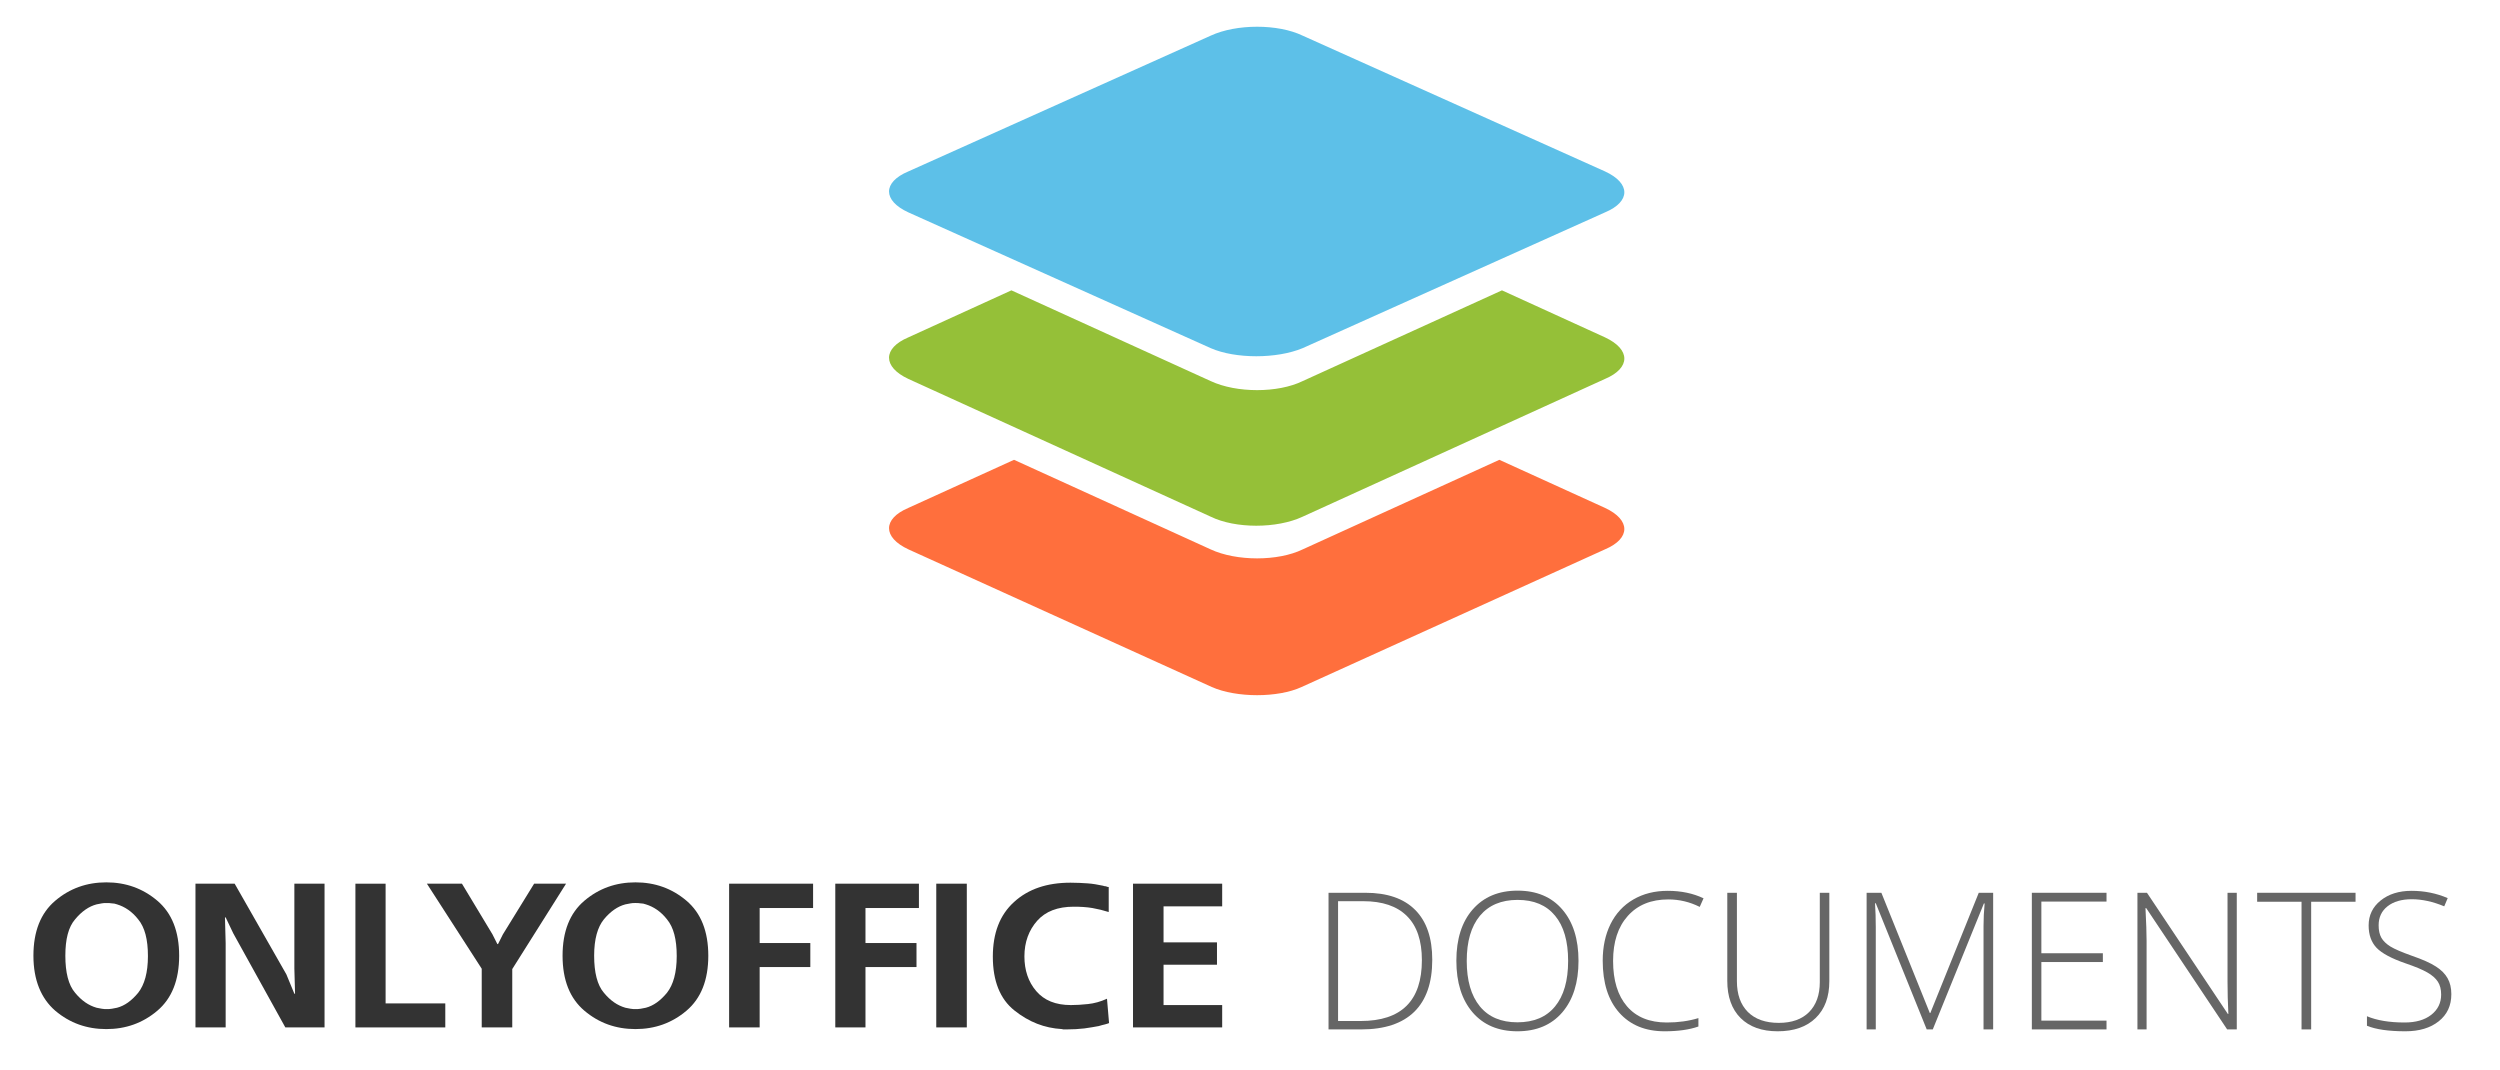
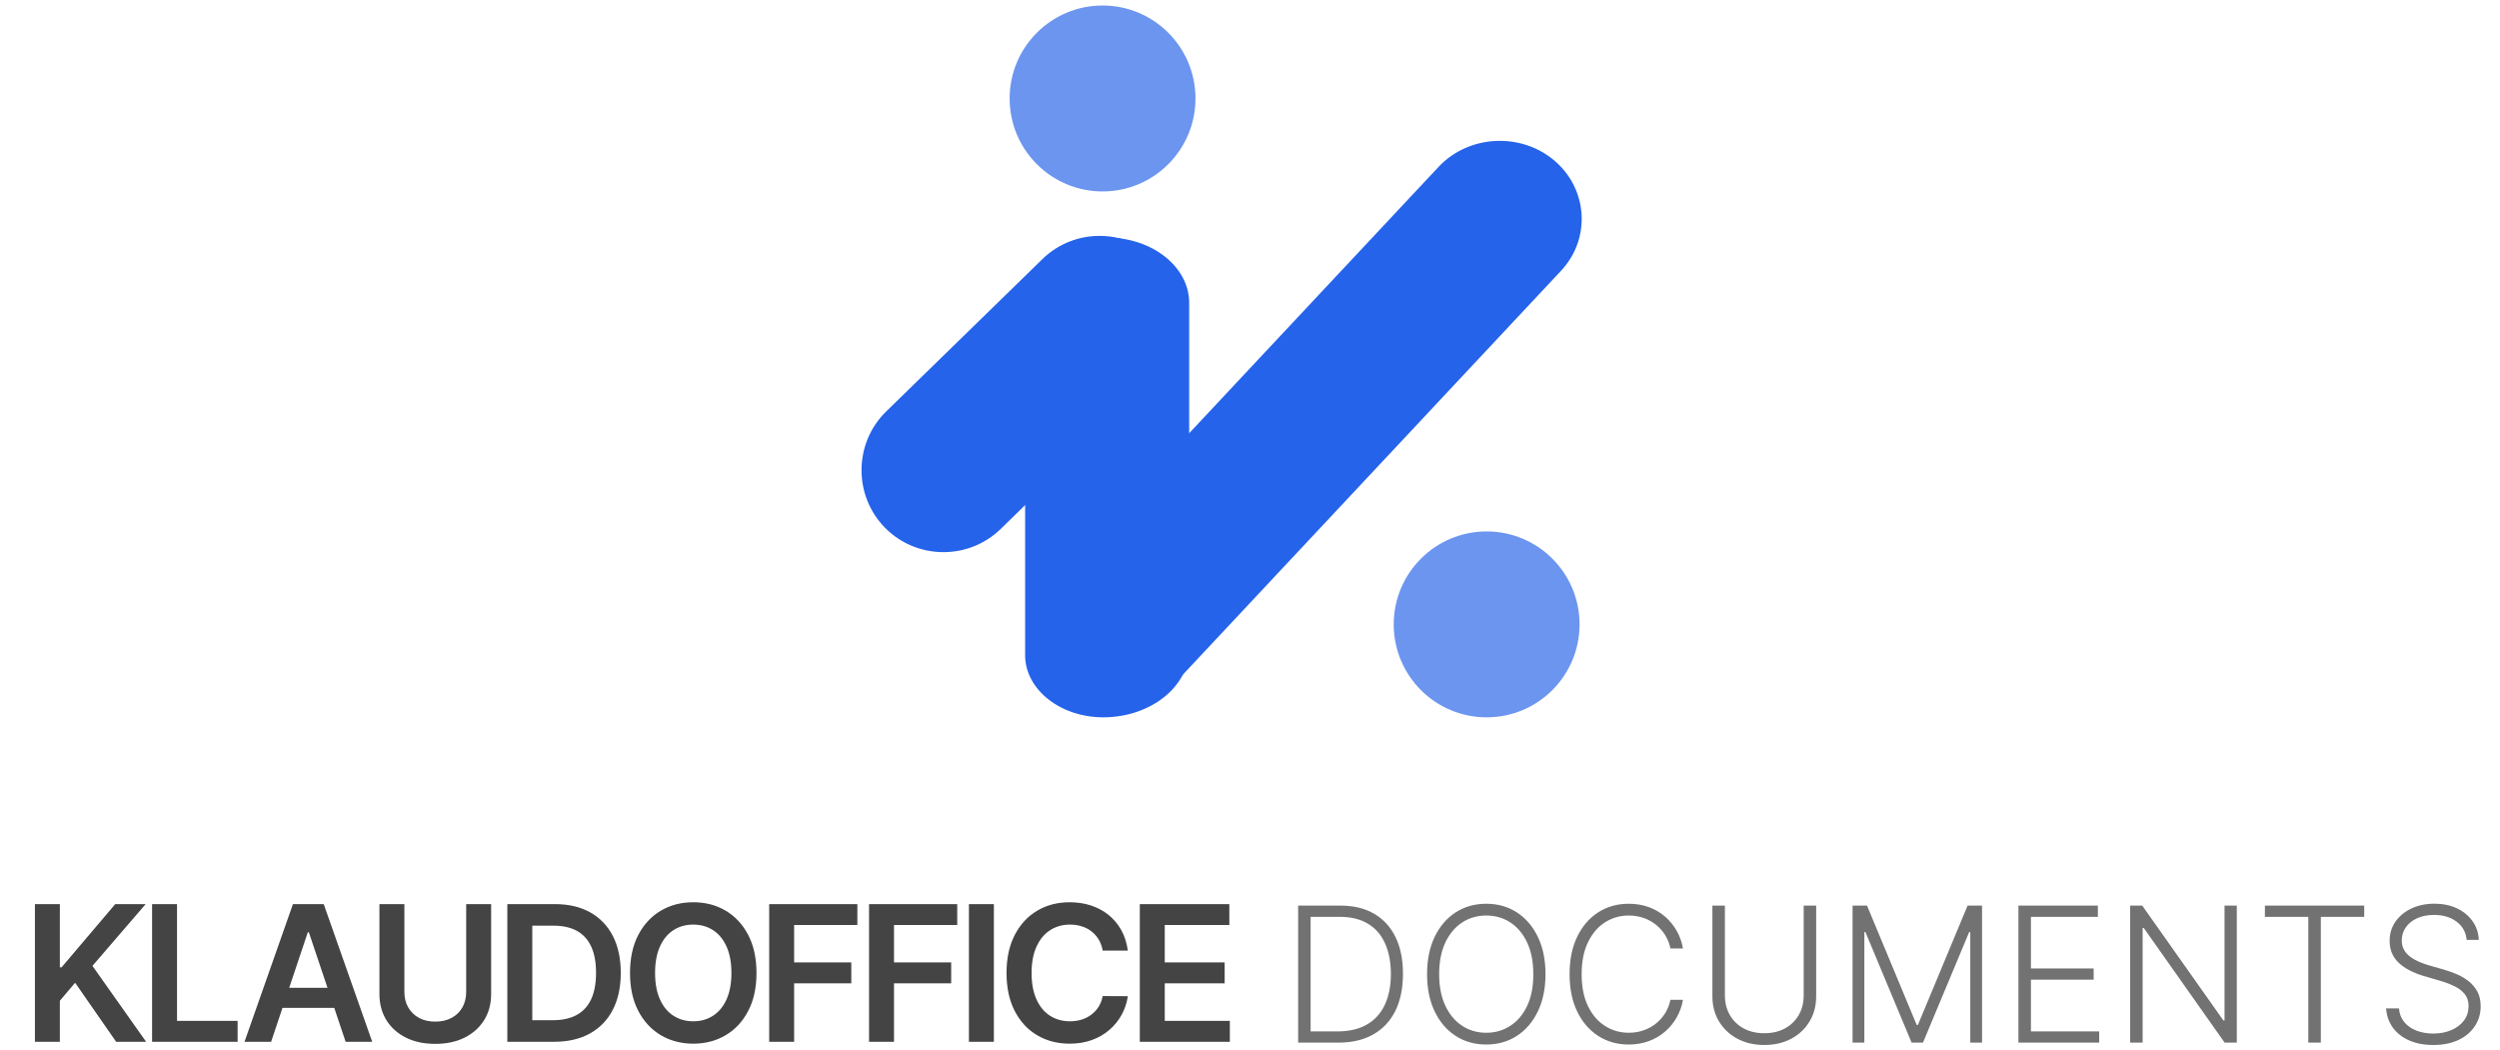
- <svg xmlns="http://www.w3.org/2000/svg" width="187" height="80" viewBox="0 0 187 80" fill="none">
-   <path d="M107.133 71.792C107.133 73.507 106.683 74.805 105.784 75.686C104.884 76.562 103.563 77 101.82 77H99.374V66.78H102.135C103.766 66.78 105.005 67.207 105.854 68.06C106.706 68.912 107.133 70.157 107.133 71.792ZM106.357 71.82C106.357 70.357 105.984 69.257 105.238 68.521C104.498 67.78 103.407 67.409 101.967 67.409H100.087V76.371H101.778C104.831 76.371 106.357 74.854 106.357 71.82Z" fill="black" fill-opacity="0.6" />
-   <path d="M118.072 71.876C118.072 73.498 117.667 74.782 116.856 75.728C116.045 76.669 114.927 77.14 113.501 77.14C112.08 77.14 110.963 76.669 110.153 75.728C109.342 74.782 108.936 73.493 108.936 71.862C108.936 70.236 109.344 68.957 110.16 68.025C110.98 67.088 112.098 66.62 113.515 66.62C114.941 66.62 116.057 67.09 116.863 68.032C117.669 68.968 118.072 70.25 118.072 71.876ZM109.712 71.876C109.712 73.34 110.038 74.472 110.691 75.273C111.343 76.07 112.28 76.469 113.501 76.469C114.731 76.469 115.67 76.073 116.318 75.28C116.97 74.488 117.296 73.353 117.296 71.876C117.296 70.404 116.97 69.276 116.318 68.493C115.67 67.706 114.736 67.312 113.515 67.312C112.299 67.312 111.36 67.708 110.698 68.5C110.041 69.292 109.712 70.418 109.712 71.876Z" fill="black" fill-opacity="0.6" />
-   <path d="M124.79 67.277C123.508 67.277 122.499 67.687 121.763 68.507C121.027 69.327 120.659 70.45 120.659 71.876C120.659 73.335 121.006 74.467 121.7 75.273C122.395 76.08 123.387 76.483 124.678 76.483C125.536 76.483 126.323 76.373 127.041 76.154V76.783C126.365 77.021 125.522 77.14 124.51 77.14C123.075 77.14 121.945 76.676 121.12 75.749C120.295 74.821 119.883 73.526 119.883 71.862C119.883 70.823 120.079 69.907 120.47 69.115C120.866 68.323 121.432 67.713 122.169 67.284C122.91 66.85 123.769 66.634 124.748 66.634C125.745 66.634 126.638 66.82 127.425 67.193L127.139 67.836C126.393 67.463 125.61 67.277 124.79 67.277Z" fill="black" fill-opacity="0.6" />
-   <path d="M136.834 66.78V73.393C136.834 74.567 136.494 75.486 135.813 76.147C135.133 76.809 134.185 77.14 132.968 77.14C131.785 77.14 130.86 76.809 130.193 76.147C129.532 75.481 129.201 74.553 129.201 73.365V66.78H129.921V73.393C129.921 74.376 130.193 75.143 130.738 75.693C131.284 76.238 132.055 76.511 133.052 76.511C134.026 76.511 134.781 76.243 135.317 75.707C135.853 75.166 136.121 74.418 136.121 73.463V66.78H136.834Z" fill="black" fill-opacity="0.6" />
-   <path d="M144.118 77L140.308 67.563H140.252C140.289 68.141 140.308 68.733 140.308 69.339V77H139.623V66.78H140.727L144.348 75.77H144.39L148.011 66.78H149.088V77H148.368V69.255C148.368 68.714 148.396 68.155 148.451 67.577H148.396L144.572 77H144.118Z" fill="black" fill-opacity="0.6" />
-   <path d="M157.567 77H151.982V66.78H157.567V67.438H152.694V71.303H157.294V71.96H152.694V76.343H157.567V77Z" fill="black" fill-opacity="0.6" />
-   <path d="M167.311 77H166.591L160.537 67.927H160.482C160.537 69.008 160.565 69.823 160.565 70.373V77H159.88V66.78H160.593L166.64 75.84H166.682C166.64 75.001 166.619 74.204 166.619 73.449V66.78H167.311V77Z" fill="black" fill-opacity="0.6" />
-   <path d="M172.875 77H172.155V67.451H168.835V66.78H176.195V67.451H172.875V77Z" fill="black" fill-opacity="0.6" />
-   <path d="M183.36 74.365C183.36 75.218 183.046 75.893 182.417 76.392C181.792 76.891 180.96 77.14 179.921 77.14C178.672 77.14 177.715 77.002 177.048 76.727V76.014C177.784 76.327 178.723 76.483 179.865 76.483C180.704 76.483 181.368 76.292 181.857 75.909C182.351 75.523 182.598 75.017 182.598 74.393C182.598 74.006 182.517 73.687 182.354 73.435C182.191 73.179 181.925 72.946 181.557 72.736C181.189 72.526 180.648 72.3 179.935 72.058C178.891 71.699 178.169 71.312 177.768 70.898C177.372 70.478 177.174 69.921 177.174 69.227C177.174 68.463 177.472 67.841 178.069 67.361C178.67 66.876 179.441 66.634 180.382 66.634C181.342 66.634 182.244 66.815 183.088 67.179L182.829 67.794C181.981 67.44 181.17 67.263 180.396 67.263C179.641 67.263 179.04 67.438 178.593 67.787C178.146 68.136 177.922 68.612 177.922 69.213C177.922 69.591 177.989 69.9 178.125 70.143C178.264 70.385 178.49 70.604 178.803 70.8C179.115 70.991 179.651 71.222 180.41 71.492C181.207 71.767 181.806 72.035 182.207 72.296C182.608 72.552 182.899 72.846 183.081 73.176C183.267 73.503 183.36 73.899 183.36 74.365Z" fill="black" fill-opacity="0.6" />
-   <path d="M84.749 66.099H91.419V67.795H87.033V70.489H91.03V72.161H87.033V75.179H91.419V76.85H84.749V66.099Z" fill="#333333" />
-   <path d="M82.932 66.349V68.22C82.543 68.095 82.128 67.995 81.713 67.921C81.271 67.846 80.804 67.821 80.311 67.821C79.117 67.821 78.209 68.17 77.586 68.868C76.963 69.567 76.626 70.465 76.626 71.537C76.626 72.56 76.911 73.433 77.508 74.132C78.105 74.83 78.961 75.179 80.103 75.179C80.493 75.179 80.908 75.154 81.375 75.104C81.842 75.055 82.309 74.93 82.803 74.705L82.958 76.526C82.88 76.551 82.777 76.601 82.647 76.626C82.517 76.651 82.361 76.701 82.18 76.751C81.868 76.801 81.531 76.875 81.115 76.925C80.7 76.975 80.259 77 79.792 77C79.74 77 79.662 77 79.61 77C79.558 77 79.48 77 79.428 76.975C78.131 76.9 76.963 76.451 75.873 75.578C74.809 74.73 74.264 73.383 74.264 71.562C74.264 69.791 74.783 68.444 75.847 67.472C76.911 66.499 78.312 66.025 80.077 66.025C80.544 66.025 80.96 66.05 81.349 66.075C81.738 66.1 82.128 66.174 82.491 66.249C82.569 66.274 82.647 66.299 82.751 66.299C82.751 66.324 82.855 66.349 82.932 66.349Z" fill="#333333" />
-   <path d="M70.033 76.85V66.099H72.317V76.85H70.033Z" fill="#333333" />
-   <path d="M62.48 66.099H68.735V67.92H64.738V70.539H68.554V72.335H64.738V76.85H62.48V66.099Z" fill="#333333" />
-   <path d="M54.538 66.099H60.819V67.92H56.822V70.539H60.612V72.335H56.822V76.85H54.538V66.099Z" fill="#333333" />
-   <path d="M42.08 71.488C42.08 69.667 42.625 68.295 43.715 67.372C44.806 66.449 46.077 66 47.531 66C48.984 66 50.256 66.449 51.346 67.372C52.436 68.295 52.981 69.667 52.981 71.488C52.981 73.309 52.436 74.68 51.346 75.603C50.256 76.526 48.984 76.975 47.531 76.975C46.077 76.975 44.806 76.526 43.715 75.603C42.625 74.68 42.08 73.309 42.08 71.488ZM44.442 71.488C44.442 72.735 44.676 73.683 45.169 74.256C45.662 74.855 46.181 75.204 46.778 75.379C46.908 75.404 47.038 75.429 47.167 75.454C47.297 75.479 47.427 75.479 47.531 75.479C47.66 75.479 47.79 75.479 47.92 75.454C48.05 75.429 48.18 75.404 48.309 75.379C48.88 75.229 49.399 74.855 49.893 74.256C50.36 73.658 50.619 72.76 50.619 71.513C50.619 70.265 50.386 69.367 49.893 68.769C49.425 68.17 48.88 67.821 48.309 67.646C48.18 67.596 48.05 67.572 47.92 67.572C47.79 67.546 47.66 67.546 47.531 67.546C47.401 67.546 47.271 67.546 47.167 67.572C47.038 67.596 46.908 67.621 46.778 67.646C46.207 67.796 45.662 68.17 45.169 68.769C44.702 69.343 44.442 70.24 44.442 71.488Z" fill="#333333" />
-   <path d="M31.932 66.1H34.554L36.838 69.892L37.201 70.615H37.253L37.616 69.892L39.952 66.1H42.34L38.317 72.486V76.851H36.033V72.461L31.932 66.1Z" fill="#333333" />
-   <path d="M26.585 66.1H28.843V75.055H33.308V76.851H26.585V66.1Z" fill="#333333" />
-   <path d="M14.621 66.1H17.553L21.421 72.885L22.018 74.332H22.07L22.018 72.436V66.1H24.276V76.851H21.343L17.45 69.817L16.879 68.62H16.827L16.879 70.54V76.851H14.621V66.1Z" fill="#333333" />
-   <path d="M2.5 71.488C2.5 69.667 3.045 68.295 4.135 67.372C5.225 66.449 6.497 66 7.95 66C9.404 66 10.676 66.449 11.766 67.372C12.856 68.295 13.401 69.667 13.401 71.488C13.401 73.309 12.856 74.681 11.766 75.604C10.676 76.527 9.404 76.976 7.95 76.976C6.497 76.976 5.225 76.527 4.135 75.604C3.071 74.681 2.5 73.309 2.5 71.488ZM4.888 71.488C4.888 72.735 5.121 73.683 5.615 74.257C6.108 74.856 6.627 75.205 7.224 75.379C7.353 75.404 7.483 75.429 7.613 75.454C7.743 75.479 7.873 75.479 7.976 75.479C8.106 75.479 8.236 75.479 8.366 75.454C8.495 75.429 8.625 75.404 8.755 75.379C9.326 75.23 9.845 74.856 10.338 74.257C10.805 73.658 11.065 72.76 11.065 71.513C11.065 70.266 10.831 69.368 10.338 68.769C9.871 68.171 9.326 67.821 8.755 67.647C8.625 67.597 8.495 67.572 8.366 67.572C8.236 67.547 8.106 67.547 7.976 67.547C7.847 67.547 7.717 67.547 7.613 67.572C7.483 67.597 7.353 67.622 7.224 67.647C6.653 67.796 6.108 68.171 5.615 68.769C5.121 69.343 4.888 70.241 4.888 71.488Z" fill="#333333" />
-   <path fill-rule="evenodd" clip-rule="evenodd" d="M90.639 51.387L67.95 41.093C66.017 40.195 66.017 38.806 67.95 37.989L75.849 34.394L90.555 41.093C92.487 41.992 95.597 41.992 97.445 41.093L112.151 34.394L120.05 37.989C121.983 38.888 121.983 40.276 120.05 41.093L97.361 51.387C95.597 52.204 92.487 52.204 90.639 51.387Z" fill="#FF6F3D" />
-   <path fill-rule="evenodd" clip-rule="evenodd" d="M90.565 38.649L67.945 28.343C66.018 27.444 66.018 26.053 67.945 25.235L75.653 21.718L90.565 28.507C92.492 29.407 95.592 29.407 97.435 28.507L112.347 21.718L120.055 25.235C121.982 26.135 121.982 27.526 120.055 28.343L97.435 38.649C95.508 39.549 92.408 39.549 90.565 38.649Z" fill="#95C038" />
-   <path fill-rule="evenodd" clip-rule="evenodd" d="M90.565 26.043L67.945 15.886C66.018 14.999 66.018 13.629 67.945 12.822L90.565 2.665C92.492 1.778 95.592 1.778 97.435 2.665L120.055 12.822C121.982 13.709 121.982 15.08 120.055 15.886L97.435 26.043C95.508 26.849 92.408 26.849 90.565 26.043Z" fill="#5DC0E8" />
+ <svg xmlns="http://www.w3.org/2000/svg" xml:space="preserve" width="1181px" height="496px" version="1.1" shape-rendering="geometricPrecision" text-rendering="geometricPrecision" image-rendering="optimizeQuality" fill-rule="evenodd" clip-rule="evenodd" viewBox="0 0 1181 496.02">
+   <g id="Layer_x0020_1">
+     <g id="_1814781352992">
+       <path fill="#444444" fill-rule="nonzero" d="M16.48 492.16l0 -65.04 11.79 0 0 29.88 0.79 0 25.38 -29.88 14.38 0 -25.15 29.18 25.37 35.86 -14.17 0 -19.39 -27.89 -7.21 8.51 0 19.38 -11.79 0zm55.37 0l0 -65.04 11.79 0 0 55.16 28.64 0 0 9.88 -40.43 0zm56.26 0l-12.58 0 22.89 -65.04 14.55 0 22.92 65.04 -12.56 0 -17.38 -51.71 -0.51 0 -17.33 51.71zm0.42 -25.5l34.29 0 0 9.46 -34.29 0 0 -9.46zm91.77 -39.54l11.79 0 0 42.49c0,4.66 -1.1,8.76 -3.29,12.29 -2.2,3.53 -5.27,6.29 -9.23,8.28 -3.96,1.98 -8.58,2.96 -13.88,2.96 -5.32,0 -9.95,-0.98 -13.9,-2.96 -3.96,-1.99 -7.03,-4.75 -9.21,-8.28 -2.18,-3.53 -3.28,-7.63 -3.28,-12.29l0 -42.49 11.79 0 0 41.5c0,2.72 0.6,5.13 1.79,7.25 1.2,2.11 2.89,3.77 5.07,4.96 2.17,1.21 4.76,1.8 7.74,1.8 2.99,0 5.58,-0.59 7.77,-1.8 2.19,-1.19 3.88,-2.85 5.07,-4.96 1.17,-2.12 1.77,-4.53 1.77,-7.25l0 -41.5zm41.49 65.04l-22.04 0 0 -65.04 22.49 0c6.45,0 12.01,1.29 16.64,3.88 4.66,2.6 8.23,6.33 10.74,11.17 2.48,4.86 3.74,10.66 3.74,17.41 0,6.76 -1.26,12.59 -3.76,17.46 -2.52,4.86 -6.12,8.6 -10.84,11.21 -4.7,2.61 -10.37,3.91 -16.97,3.91zm-10.25 -10.2l9.68 0c4.53,0 8.31,-0.83 11.33,-2.49 3.04,-1.67 5.31,-4.16 6.83,-7.46 1.53,-3.31 2.29,-7.46 2.29,-12.43 0,-4.98 -0.76,-9.11 -2.29,-12.4 -1.52,-3.3 -3.77,-5.76 -6.74,-7.41 -2.98,-1.64 -6.66,-2.46 -11.07,-2.46l-10.03 0 0 44.65zm105.96 -22.32c0,7 -1.31,13.01 -3.94,17.98 -2.6,5 -6.17,8.81 -10.67,11.45 -4.48,2.65 -9.58,3.98 -15.27,3.98 -5.71,0 -10.79,-1.34 -15.3,-3.99 -4.5,-2.66 -8.06,-6.47 -10.67,-11.46 -2.62,-4.98 -3.92,-10.97 -3.92,-17.96 0,-7.01 1.3,-13 3.92,-17.99 2.61,-4.98 6.17,-8.8 10.67,-11.45 4.51,-2.65 9.59,-3.96 15.3,-3.96 5.69,0 10.79,1.31 15.27,3.96 4.5,2.65 8.07,6.47 10.67,11.45 2.63,4.99 3.94,10.98 3.94,17.99zm-11.85 0c0,-4.94 -0.78,-9.1 -2.31,-12.49 -1.54,-3.4 -3.65,-5.98 -6.37,-7.72 -2.71,-1.75 -5.82,-2.63 -9.35,-2.63 -3.55,0 -6.67,0.88 -9.38,2.63 -2.71,1.74 -4.83,4.32 -6.36,7.72 -1.54,3.39 -2.31,7.55 -2.31,12.49 0,4.93 0.77,9.1 2.31,12.5 1.53,3.4 3.65,5.96 6.36,7.7 2.71,1.76 5.83,2.63 9.38,2.63 3.53,0 6.64,-0.87 9.35,-2.63 2.72,-1.74 4.83,-4.3 6.37,-7.7 1.53,-3.4 2.31,-7.57 2.31,-12.5zm17.85 32.52l0 -65.04 41.67 0 0 9.88 -29.88 0 0 17.66 27.02 0 0 9.87 -27.02 0 0 27.63 -11.79 0zm47.2 0l0 -65.04 41.67 0 0 9.88 -29.88 0 0 17.66 27.02 0 0 9.87 -27.02 0 0 27.63 -11.79 0zm58.99 -65.04l0 65.04 -11.79 0 0 -65.04 11.79 0zm63.31 21.95l-11.88 0c-0.35,-1.95 -0.97,-3.68 -1.88,-5.2 -0.91,-1.51 -2.04,-2.8 -3.4,-3.86 -1.36,-1.06 -2.89,-1.85 -4.62,-2.39 -1.73,-0.55 -3.57,-0.82 -5.57,-0.82 -3.53,0 -6.66,0.88 -9.41,2.66 -2.72,1.77 -4.86,4.35 -6.4,7.75 -1.55,3.39 -2.33,7.54 -2.33,12.43 0,4.97 0.79,9.16 2.34,12.56 1.55,3.4 3.7,5.96 6.41,7.68 2.73,1.72 5.84,2.59 9.36,2.59 1.95,0 3.77,-0.25 5.47,-0.77 1.71,-0.53 3.25,-1.29 4.6,-2.32 1.37,-1.01 2.52,-2.26 3.48,-3.74 0.93,-1.47 1.58,-3.17 1.95,-5.08l11.88 0.06c-0.45,3.1 -1.42,5.99 -2.88,8.7 -1.47,2.72 -3.4,5.1 -5.77,7.17 -2.37,2.06 -5.14,3.67 -8.32,4.83 -3.17,1.15 -6.7,1.73 -10.58,1.73 -5.7,0 -10.82,-1.33 -15.3,-3.98 -4.49,-2.64 -8.02,-6.47 -10.6,-11.46 -2.59,-4.99 -3.88,-10.98 -3.88,-17.97 0,-7.01 1.3,-13 3.91,-17.99 2.59,-4.98 6.14,-8.8 10.63,-11.45 4.5,-2.65 9.57,-3.96 15.24,-3.96 3.62,0 6.99,0.5 10.11,1.52 3.11,1.01 5.88,2.5 8.32,4.45 2.42,1.97 4.44,4.35 6.02,7.19 1.58,2.83 2.61,6.05 3.1,9.67zm5.66 43.09l0 -65.04 42.31 0 0 9.88 -30.52 0 0 17.66 28.31 0 0 9.87 -28.31 0 0 17.75 30.76 0 0 9.88 -42.55 0z" />
+       <path fill="#727272" fill-rule="nonzero" d="M632.44 492.56l-18.95 0 0 -64.73 20.1 0c6.17,0 11.45,1.29 15.84,3.85 4.39,2.58 7.76,6.26 10.1,11.07 2.34,4.8 3.5,10.56 3.5,17.29 0,6.78 -1.19,12.6 -3.57,17.46 -2.41,4.85 -5.88,8.58 -10.45,11.17 -4.55,2.6 -10.08,3.89 -16.57,3.89zm-13.05 -5.31l12.71 0c5.56,0 10.21,-1.1 13.96,-3.29 3.75,-2.18 6.57,-5.31 8.44,-9.38 1.88,-4.06 2.82,-8.91 2.82,-14.54 -0.03,-5.59 -0.95,-10.39 -2.78,-14.41 -1.8,-4.02 -4.5,-7.11 -8.08,-9.26 -3.57,-2.15 -7.98,-3.23 -13.23,-3.23l-13.84 0 0 54.11zm111 -27.06c0,6.75 -1.2,12.61 -3.61,17.6 -2.4,4.98 -5.71,8.84 -9.9,11.57 -4.2,2.72 -9.04,4.09 -14.5,4.09 -5.46,0 -10.28,-1.37 -14.49,-4.09 -4.2,-2.73 -7.49,-6.59 -9.89,-11.57 -2.39,-4.99 -3.58,-10.85 -3.58,-17.6 0,-6.73 1.19,-12.61 3.58,-17.59 2.4,-4.97 5.69,-8.83 9.91,-11.56 4.21,-2.72 9.04,-4.09 14.47,-4.09 5.46,0 10.3,1.37 14.5,4.09 4.19,2.73 7.5,6.59 9.9,11.56 2.41,4.98 3.61,10.86 3.61,17.59zm-5.76 0c0,-5.78 -0.96,-10.75 -2.9,-14.89 -1.93,-4.15 -4.59,-7.31 -7.94,-9.51 -3.35,-2.18 -7.15,-3.28 -11.41,-3.28 -4.22,0 -8.02,1.1 -11.37,3.28 -3.36,2.2 -6,5.36 -7.96,9.48 -1.94,4.14 -2.92,9.11 -2.92,14.92 0,5.8 0.98,10.76 2.91,14.9 1.94,4.12 4.58,7.29 7.94,9.49 3.35,2.2 7.15,3.31 11.4,3.31 4.26,0 8.07,-1.1 11.42,-3.3 3.37,-2.19 6.03,-5.35 7.96,-9.49 1.94,-4.14 2.9,-9.11 2.87,-14.91zm70.73 -12.13l-5.93 0c-0.45,-2.21 -1.25,-4.26 -2.39,-6.14 -1.16,-1.9 -2.6,-3.55 -4.32,-4.96 -1.73,-1.41 -3.69,-2.5 -5.87,-3.27 -2.2,-0.79 -4.57,-1.18 -7.12,-1.18 -4.08,0 -7.81,1.06 -11.17,3.19 -3.37,2.12 -6.05,5.25 -8.06,9.38 -2.01,4.11 -3.02,9.15 -3.02,15.11 0,6.01 1.01,11.07 3.02,15.18 2.01,4.11 4.69,7.22 8.06,9.33 3.36,2.12 7.09,3.19 11.17,3.19 2.55,0 4.92,-0.4 7.12,-1.18 2.18,-0.78 4.14,-1.86 5.87,-3.27 1.72,-1.4 3.16,-3.04 4.32,-4.94 1.14,-1.9 1.94,-3.95 2.39,-6.17l5.93 0c-0.52,2.98 -1.51,5.74 -2.95,8.3 -1.44,2.55 -3.28,4.8 -5.5,6.71 -2.23,1.93 -4.78,3.42 -7.66,4.49 -2.89,1.07 -6.07,1.62 -9.52,1.62 -5.43,0 -10.27,-1.37 -14.48,-4.09 -4.21,-2.73 -7.51,-6.59 -9.91,-11.56 -2.39,-4.97 -3.57,-10.84 -3.57,-17.61 0,-6.76 1.18,-12.62 3.57,-17.6 2.4,-4.97 5.7,-8.82 9.91,-11.55 4.21,-2.72 9.05,-4.09 14.48,-4.09 3.45,0 6.63,0.54 9.52,1.59 2.88,1.07 5.43,2.56 7.66,4.49 2.22,1.93 4.06,4.17 5.5,6.72 1.44,2.55 2.43,5.31 2.95,8.31zm57.05 -20.23l5.9 0 0 42.86c0,4.4 -1.02,8.34 -3.08,11.8 -2.08,3.47 -4.94,6.2 -8.62,8.19 -3.68,1.98 -7.95,2.99 -12.82,2.99 -4.85,0 -9.1,-1.01 -12.8,-3.01 -3.69,-2 -6.55,-4.73 -8.63,-8.19 -2.06,-3.45 -3.09,-7.38 -3.09,-11.78l0 -42.86 5.91 0 0 42.45c0,3.43 0.77,6.5 2.31,9.18 1.53,2.69 3.7,4.79 6.48,6.34 2.81,1.54 6.07,2.31 9.82,2.31 3.76,0 7.03,-0.77 9.84,-2.31 2.8,-1.55 4.95,-3.65 6.48,-6.34 1.53,-2.68 2.3,-5.75 2.3,-9.18l0 -42.45zm23.11 0l6.83 0 23.48 56.38 0.56 0 23.48 -56.38 6.84 0 0 64.73 -5.56 0 0 -52.24 -0.52 0 -21.84 52.24 -5.37 0 -21.83 -52.24 -0.51 0 0 52.24 -5.56 0 0 -64.73zm78.38 64.73l0 -64.73 37.55 0 0 5.31 -31.64 0 0 24.37 29.65 0 0 5.31 -29.65 0 0 24.43 32.26 0 0 5.31 -38.17 0zm103.21 -64.73l0 64.73 -5.75 0 -38.24 -54.2 -0.51 0 0 54.2 -5.9 0 0 -64.73 5.71 0 38.37 54.27 0.51 0 0 -54.27 5.81 0zm13.28 5.31l0 -5.31 46.93 0 0 5.31 -20.5 0 0 59.42 -5.92 0 0 -59.42 -20.51 0zm95.36 10.87c-0.35,-3.61 -1.95,-6.47 -4.77,-8.59 -2.82,-2.13 -6.38,-3.19 -10.65,-3.19 -3.01,0 -5.67,0.51 -7.95,1.54 -2.29,1.04 -4.08,2.47 -5.37,4.29 -1.29,1.83 -1.95,3.89 -1.95,6.2 0,1.71 0.37,3.21 1.12,4.5 0.72,1.27 1.72,2.38 2.98,3.3 1.24,0.91 2.64,1.7 4.17,2.35 1.52,0.65 3.07,1.2 4.62,1.64l6.84 1.96c2.06,0.58 4.13,1.31 6.19,2.18 2.06,0.89 3.96,2 5.68,3.34 1.71,1.34 3.09,2.97 4.14,4.9 1.04,1.92 1.56,4.24 1.56,6.94 0,3.45 -0.89,6.55 -2.69,9.31 -1.79,2.78 -4.36,4.96 -7.71,6.57 -3.36,1.61 -7.36,2.42 -12.05,2.42 -4.39,0 -8.22,-0.74 -11.46,-2.21 -3.25,-1.45 -5.8,-3.48 -7.66,-6.08 -1.85,-2.58 -2.89,-5.59 -3.13,-9l6.08 0c0.21,2.55 1.06,4.71 2.52,6.48 1.47,1.76 3.4,3.11 5.76,4.03 2.36,0.91 4.98,1.37 7.89,1.37 3.24,0 6.1,-0.54 8.62,-1.63 2.52,-1.09 4.5,-2.6 5.95,-4.54 1.44,-1.96 2.16,-4.23 2.16,-6.83 0,-2.18 -0.57,-4.02 -1.72,-5.5 -1.12,-1.48 -2.71,-2.74 -4.74,-3.75 -2.03,-1.01 -4.39,-1.9 -7.06,-2.69l-7.75 -2.27c-5.08,-1.52 -9.02,-3.62 -11.82,-6.29 -2.8,-2.68 -4.21,-6.09 -4.21,-10.25 0,-3.47 0.93,-6.52 2.8,-9.18 1.87,-2.64 4.39,-4.7 7.58,-6.18 3.19,-1.49 6.78,-2.23 10.77,-2.23 4.02,0 7.58,0.73 10.68,2.21 3.1,1.47 5.56,3.5 7.37,6.08 1.83,2.58 2.81,5.52 2.94,8.8l-5.73 0z" />
+       <g>
+         <path fill="#6B95EF" d="M746.49 294.97c0,-24.25 -19.66,-43.91 -43.92,-43.91 -24.25,0 -43.91,19.66 -43.91,43.91 0,24.25 19.66,43.91 43.91,43.91 24.26,0 43.92,-19.66 43.92,-43.91z" />
+         <path fill="#2563EB" d="M734.58 75.85l0 0c15.91,13.5 17.33,36.94 3.14,52.09l-185 197.49c-14.19,15.15 -38.82,16.49 -54.73,2.99l0 0c-15.92,-13.5 -17.33,-36.94 -3.15,-52.08l185.01 -197.5c14.19,-15.14 38.81,-16.49 54.73,-2.99z" />
+         <path fill="#2563EB" d="M523.22 112.24l0 0c21.32,0 38.77,13.86 38.77,30.79l0 163.58c0,17.75 -18.28,32.27 -40.62,32.27l0 0c-20.3,0 -36.91,-13.19 -36.91,-29.32l0 -166.53c0,-16.93 17.44,-30.79 38.76,-30.79z" />
+         <path fill="#6B95EF" d="M564.97 46.52c0,-24.25 -19.66,-43.91 -43.91,-43.91 -24.26,0 -43.92,19.66 -43.92,43.91 0,24.25 19.66,43.92 43.92,43.92 24.25,0 43.91,-19.67 43.91,-43.92z" />
+         <path fill="#2563EB" d="M547.44 123.1l0.01 0c14.88,15.26 14.56,39.93 -0.7,54.81l-73.83 71.97c-15.27,14.89 -39.94,14.57 -54.82,-0.7l0 0c-14.88,-15.26 -14.57,-39.93 0.7,-54.81l73.83 -71.97c15.26,-14.89 39.93,-14.57 54.81,0.7z" />
+       </g>
+     </g>
+   </g>
</svg>
